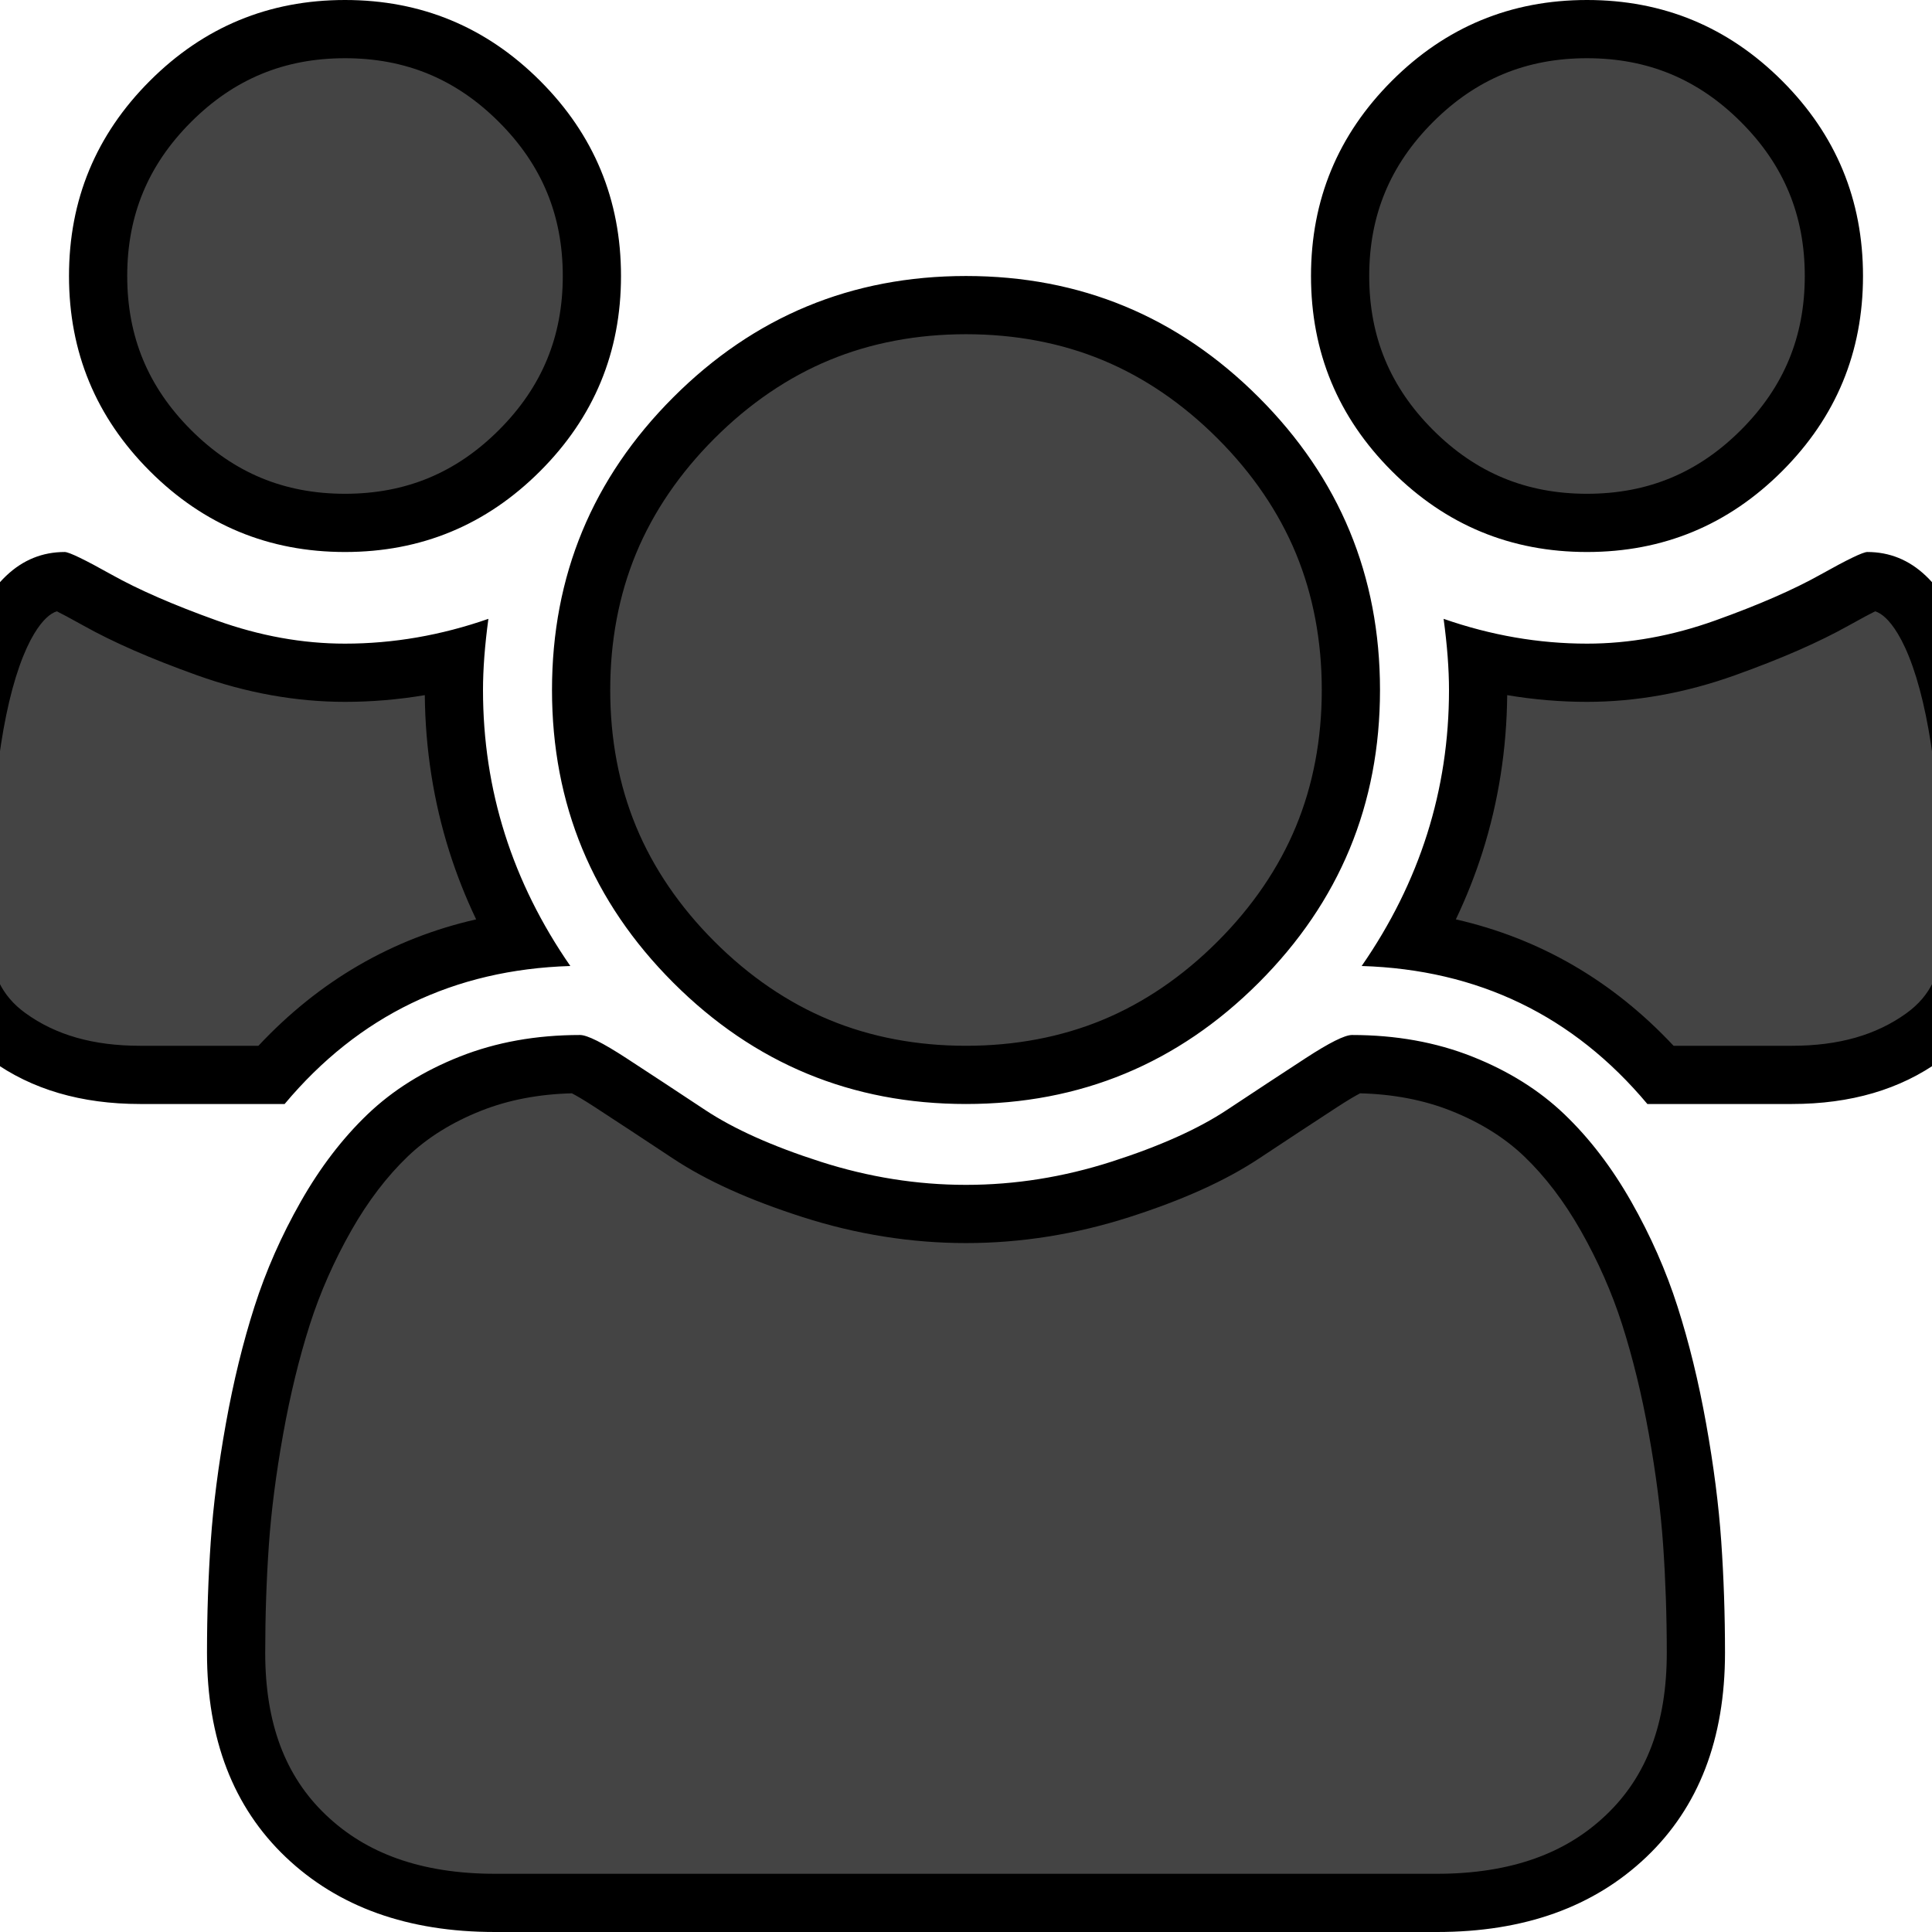
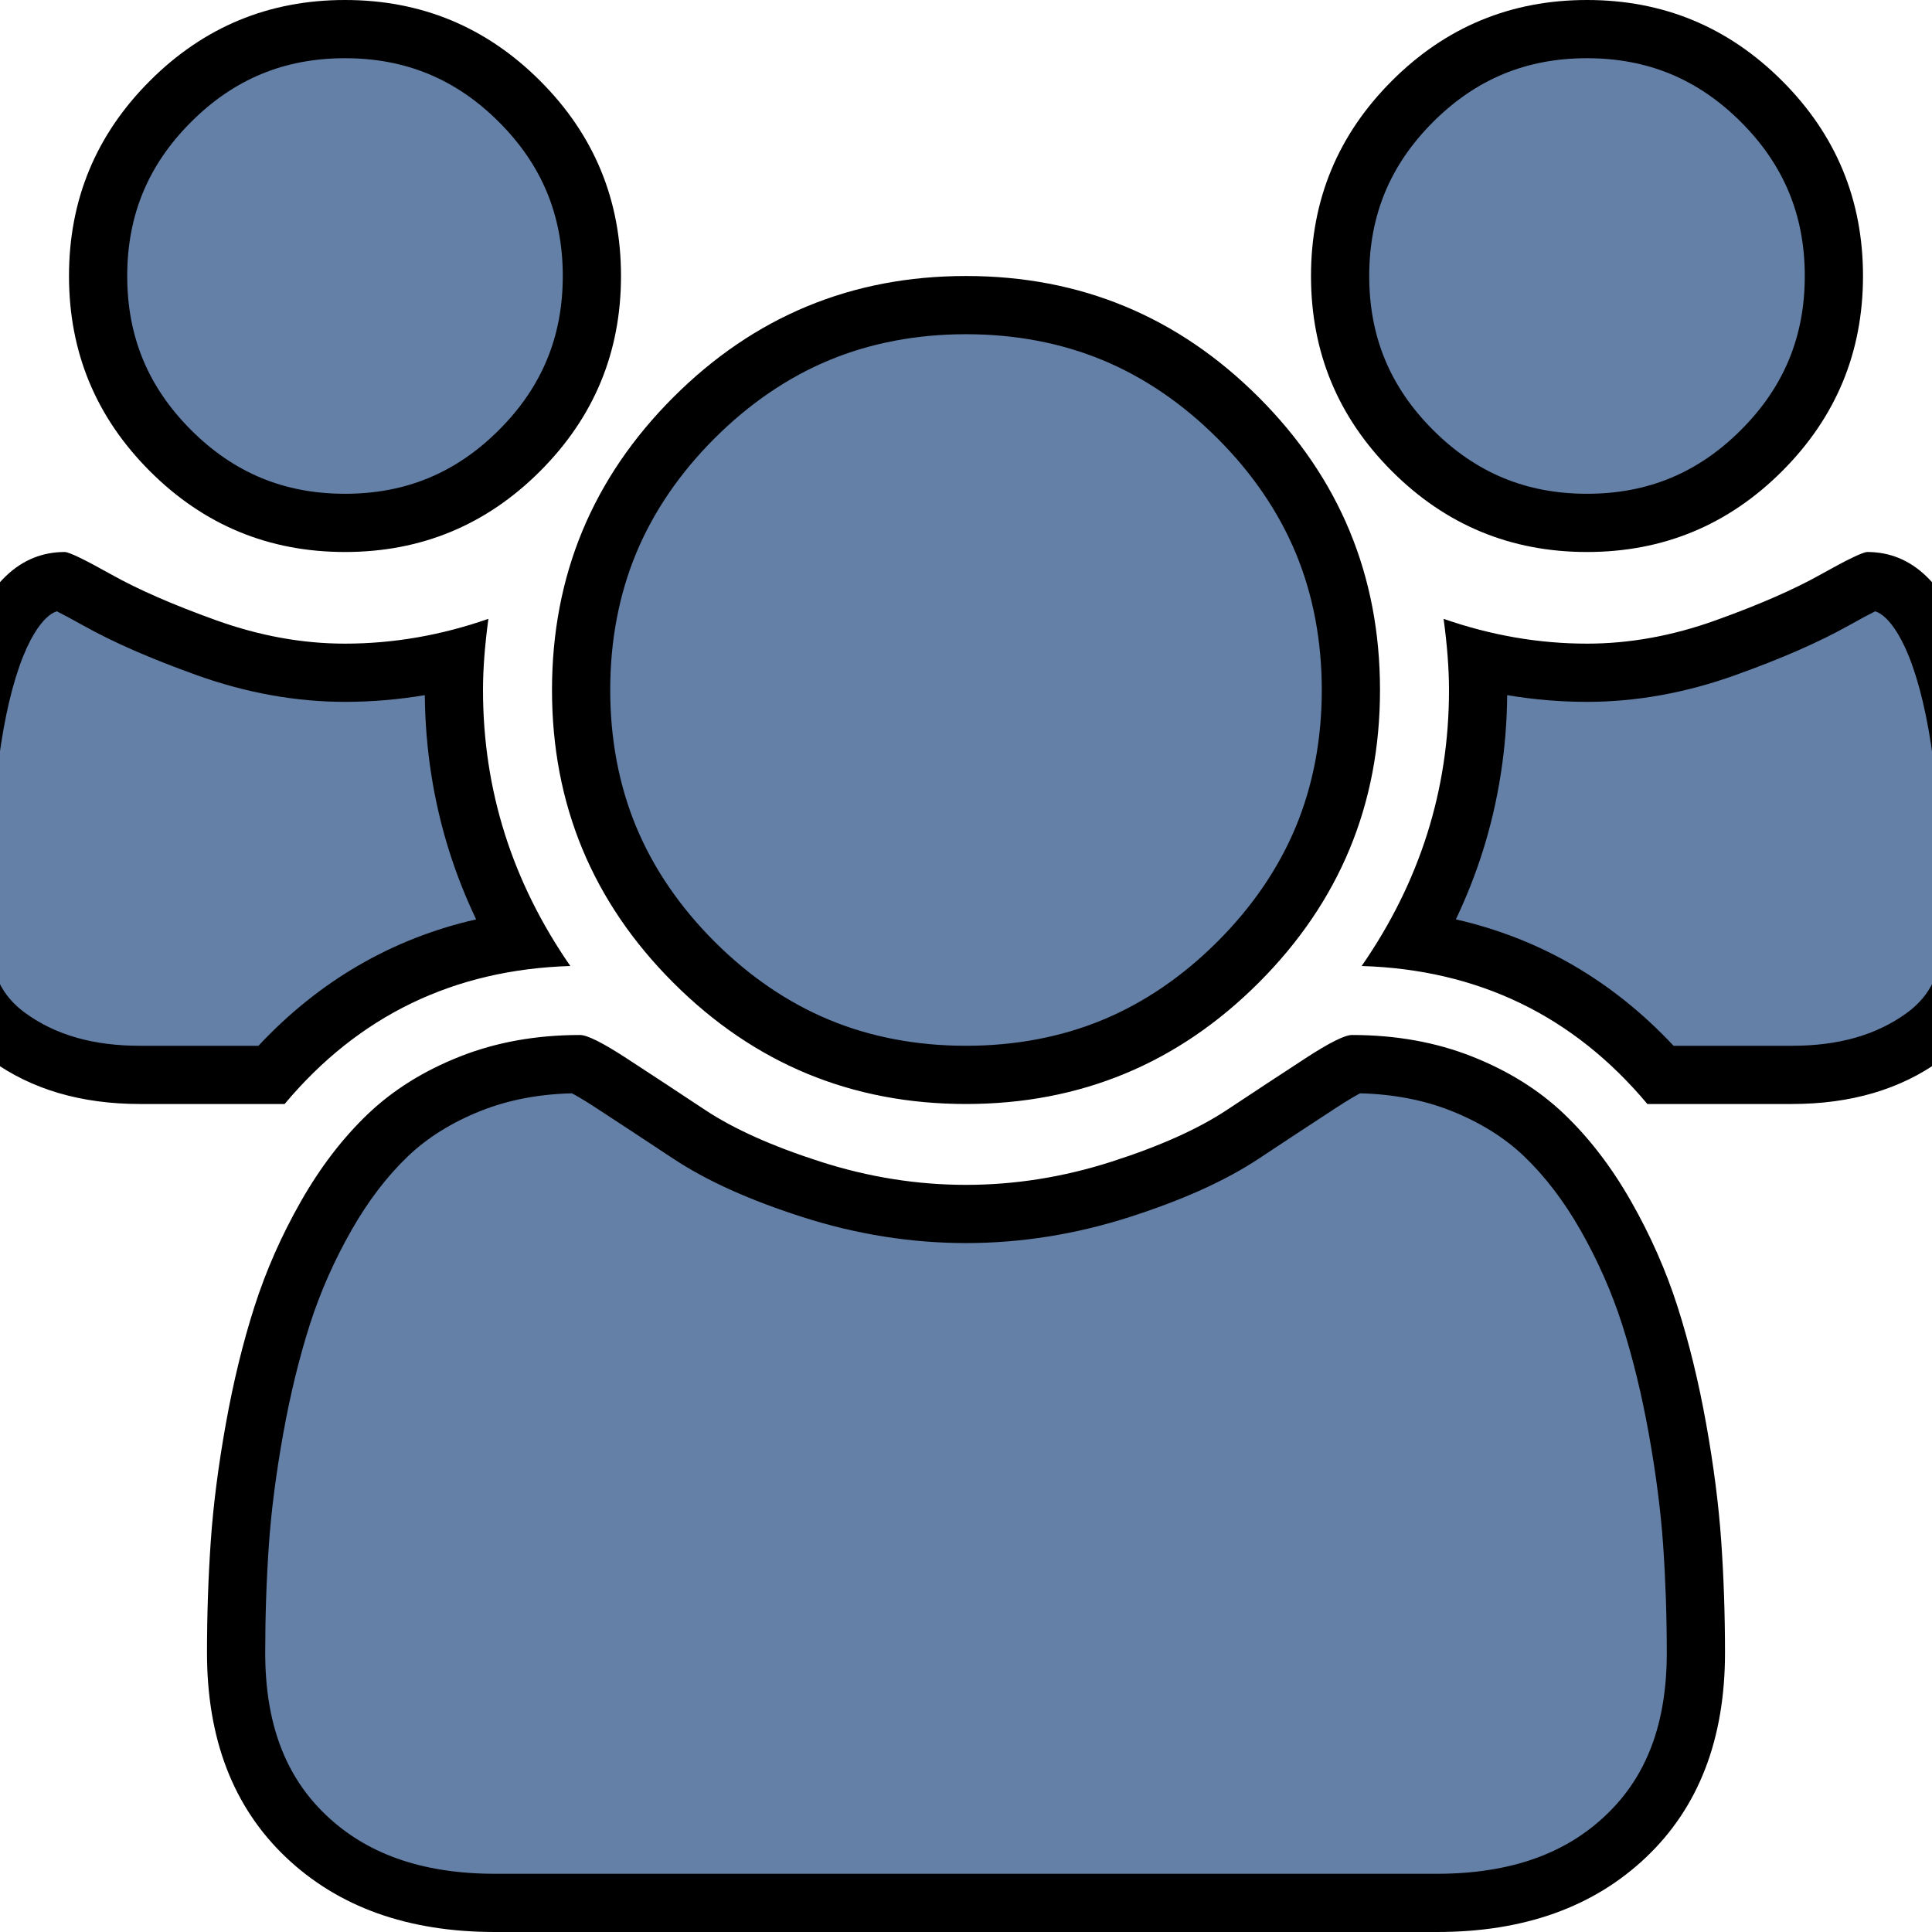
- <svg xmlns="http://www.w3.org/2000/svg" version="1.1" id="Layer_1" x="0px" y="0px" width="1792px" height="1792px" viewBox="0 0 1792 1792" enable-background="new 0 0 1792 1792" xml:space="preserve">
-   <g>
-     <path fill="#444444" d="M459,1765c-37.033,0-70.643-5.313-99.895-15.793c-28.615-10.251-54.013-25.815-75.488-46.262   c-21.303-20.281-37.51-44.599-48.173-72.276C224.533,1602.343,219,1569.481,219,1533c0-34.559,1.156-68.753,3.436-101.633   c2.255-32.539,6.844-68.234,13.64-106.098c6.758-37.65,15.384-72.992,25.64-105.04c10.048-31.401,23.761-62.484,40.757-92.387   c16.623-29.242,35.866-54.421,57.197-74.838c20.691-19.804,46.521-35.921,76.773-47.902c29.799-11.802,63.3-17.888,99.609-18.097   c2.512,0.894,10.665,4.383,30.209,17.116c21.827,14.222,46.33,30.333,72.828,47.887c28.604,18.951,66.845,36.177,113.662,51.2   C799.875,1118.332,848.072,1126,896,1126c47.928,0,96.124-7.668,143.25-22.791c46.815-15.023,85.057-32.249,113.662-51.2   c26.44-17.518,50.943-33.629,72.827-47.887c19.546-12.734,27.697-16.224,30.209-17.116c36.309,0.209,69.81,6.295,99.61,18.098   c30.25,11.98,56.08,28.098,76.772,47.902c21.331,20.418,40.575,45.597,57.196,74.837c16.995,29.898,30.708,60.981,40.758,92.387   c10.256,32.055,18.883,67.396,25.64,105.04c6.794,37.854,11.384,73.551,13.64,106.098c2.279,32.894,3.436,67.088,3.436,101.633   c0,36.481-5.533,69.342-16.445,97.669c-10.662,27.678-26.87,51.995-48.172,72.276c-21.476,20.445-46.874,36.011-75.489,46.262   C1403.642,1759.686,1370.032,1765,1333,1765H459z M1540.368,997c-62.225-70.095-139.691-111.742-230.891-124.217   C1350.333,800.886,1371,722.782,1371,640c0-8.985-0.341-18.544-1.018-28.624C1403.788,619.763,1437.958,624,1472,624   c42.265,0,85.366-7.766,128.108-23.083c41.218-14.769,75.396-29.694,101.584-44.359c21.002-11.761,30.008-15.984,33.559-17.469   c12.35,0.687,22.721,5.361,32.413,14.559c12.29,11.663,23.01,30.353,31.861,55.55C1819.083,664.874,1829,750.939,1829,865   c0,43.204-14.661,74.809-44.822,96.622C1751.718,985.097,1710.612,997,1662,997H1540.368z M896,997   c-49.188,0-95.294-8.771-137.04-26.068c-41.748-17.299-80.563-43.718-115.369-78.523s-61.225-73.621-78.523-115.369   C547.771,735.294,539,689.187,539,640s8.771-95.294,26.068-137.04c17.299-41.748,43.718-80.563,78.523-115.369   s73.621-61.225,115.369-78.523C800.706,291.77,846.813,283,896,283s95.294,8.771,137.039,26.068   c41.748,17.299,80.563,43.718,115.369,78.523s61.225,73.621,78.523,115.369C1244.23,544.706,1253,590.812,1253,640   s-8.771,95.294-26.068,137.04c-17.299,41.748-43.718,80.563-78.523,115.369s-73.621,61.225-115.369,78.523   C991.294,988.229,945.188,997,896,997z M130,997c-48.612,0-89.718-11.902-122.178-35.378C-22.338,939.809-37,908.204-37,865   c0-114.062,9.917-200.125,29.474-255.802C1.326,584,12.045,565.31,24.335,553.648c9.693-9.198,20.065-13.873,32.414-14.559   c3.551,1.484,12.556,5.708,33.559,17.469c26.188,14.665,60.366,29.59,101.584,44.36C234.634,616.234,277.736,624,320,624   c34.042,0,68.212-4.236,102.018-12.624C421.341,621.454,421,631.012,421,640c0,82.783,20.667,160.886,61.522,232.783   c-91.2,12.475-168.666,54.122-230.89,124.217H130z M1472,485c-63.802,0-116.762-21.946-161.908-67.092   C1264.947,372.762,1243,319.802,1243,256s21.946-116.762,67.092-161.908C1355.239,48.946,1408.198,27,1472,27   s116.762,21.946,161.908,67.092C1679.054,139.238,1701,192.198,1701,256s-21.946,116.762-67.092,161.908   C1588.762,463.054,1535.802,485,1472,485z M320,485c-63.802,0-116.762-21.946-161.908-67.092S91,319.802,91,256   s21.946-116.762,67.092-161.908S256.198,27,320,27s116.762,21.946,161.908,67.092S549,192.198,549,256   s-21.946,116.762-67.092,161.908S383.802,485,320,485z" />
-     <path d="M1472,54c56.276,0,102.991,19.359,142.816,59.184C1654.641,153.008,1674,199.723,1674,256s-19.359,102.992-59.184,142.816   C1574.991,438.64,1528.277,458,1472,458s-102.991-19.359-142.816-59.184C1289.36,358.991,1270,312.276,1270,256   s19.359-102.992,59.184-142.816C1369.009,73.359,1415.724,54,1472,54 M320,54c56.276,0,102.992,19.359,142.816,59.184   C502.641,153.008,522,199.723,522,256s-19.359,102.992-59.184,142.816C422.992,438.64,376.277,458,320,458   s-102.992-19.359-142.816-59.184C137.36,358.991,118,312.276,118,256s19.359-102.992,59.184-142.816   C217.009,73.359,263.724,54,320,54 M896,310c45.623,0,88.252,8.079,126.704,24.012c38.456,15.935,74.325,40.386,106.612,72.672   c32.286,32.287,56.736,68.156,72.672,106.612C1217.921,551.748,1226,594.377,1226,640s-8.079,88.252-24.012,126.704   c-15.936,38.456-40.386,74.326-72.672,106.612c-32.287,32.286-68.156,56.736-106.612,72.672C984.252,961.921,941.623,970,896,970   c-45.623,0-88.252-8.079-126.704-24.012c-38.456-15.936-74.326-40.386-106.612-72.672c-32.287-32.287-56.737-68.156-72.672-106.612   C574.079,728.252,566,685.622,566,640s8.079-88.252,24.012-126.704c15.935-38.456,40.386-74.326,72.672-106.612   c32.286-32.286,68.156-56.737,106.612-72.672C807.748,318.079,850.378,310,896,310 M52.71,567.012   c4.746,2.369,12.415,6.388,24.405,13.103c27.879,15.612,62.444,30.731,105.668,46.219C228.457,642.701,274.623,651,320,651   c24.679,0,49.41-2.088,74.022-6.236c0.457,49.986,8.103,98.751,22.744,145.026c6.75,21.334,15.059,42.361,24.867,62.962   C363.744,870.5,296.131,909.731,239.709,970H130c-43.415,0-78.204-9.896-106.355-30.256c-11.272-8.153-19.392-17.701-24.822-29.191   C-7.031,898.165-10,882.838-10,865c0-111.006,9.403-194.06,27.948-246.853c9.239-26.304,18.68-38.942,24.972-44.914   C46.468,569.867,49.622,568.002,52.71,567.012 M1739.29,567.012c3.088,0.99,6.242,2.855,9.789,6.221   c6.293,5.971,15.732,18.61,24.973,44.914C1792.597,670.94,1802,753.993,1802,865c0,17.838-2.969,33.164-8.822,45.553   c-5.431,11.49-13.55,21.038-24.822,29.191C1740.204,960.103,1705.415,970,1662,970h-109.708   c-56.423-60.269-124.036-99.5-201.925-117.248c9.809-20.601,18.117-41.628,24.867-62.962   c14.642-46.274,22.287-95.04,22.744-145.026C1422.59,648.911,1447.321,651,1472,651c45.377,0,91.543-8.298,137.215-24.665   c43.226-15.489,77.791-30.607,105.67-46.22C1726.875,573.4,1734.544,569.381,1739.29,567.012 M530.427,1014.093   c3.622,1.865,10.242,5.581,21.094,12.651c21.768,14.182,46.212,30.256,72.654,47.772c31.101,20.604,70.459,38.399,120.324,54.4   C794.296,1144.897,845.268,1153,896,1153c50.731,0,101.703-8.103,151.5-24.082c49.864-16.002,89.223-33.796,120.323-54.4   c26.397-17.488,50.842-33.562,72.654-47.772c10.854-7.071,17.474-10.787,21.096-12.652c30.701,0.761,58.939,6.172,84.042,16.113   c26.992,10.69,49.887,24.924,68.046,42.304c19.439,18.607,37.067,41.713,52.394,68.675c16.074,28.28,29.032,57.644,38.514,87.272   c9.896,30.925,18.233,65.103,24.781,101.583c6.623,36.899,11.091,71.619,13.279,103.193c2.236,32.275,3.371,65.843,3.371,99.767   c0,65.171-18.395,114.364-56.234,150.391c-18.995,18.084-40.577,31.299-65.978,40.398c-26.322,9.43-56.868,14.211-90.788,14.211   H459c-33.921,0-64.466-4.781-90.789-14.211c-25.401-9.1-46.982-22.314-65.977-40.399C264.395,1647.364,246,1598.172,246,1533   c0-33.935,1.134-67.501,3.371-99.767c2.188-31.568,6.656-66.287,13.28-103.193c6.548-36.485,14.886-70.663,24.78-101.583   c9.48-29.627,22.438-58.989,38.515-87.271c15.327-26.964,32.955-50.069,52.393-68.675c18.159-17.381,41.053-31.614,68.044-42.305   C471.487,1020.264,499.725,1014.853,530.427,1014.093 M1472,0c-70.667,0-131,25-181,75s-75,110.334-75,181c0,70.667,25,131,75,181   s110.333,75,181,75c70.666,0,131-25,181-75s75-110.333,75-181c0-70.666-25-131-75-181S1542.666,0,1472,0L1472,0z M320,0   c-70.667,0-131,25-181,75S64,185.334,64,256c0,70.667,25,131,75,181s110.333,75,181,75c70.666,0,131-25,181-75s75-110.333,75-181   c0-70.666-25-131-75-181S390.666,0,320,0L320,0z M896,256c-106,0-196.5,37.5-271.5,112.5S512,534,512,640s37.5,196.5,112.5,271.5   S790,1024,896,1024s196.5-37.5,271.5-112.5S1280,746,1280,640s-37.5-196.5-112.5-271.5S1002,256,896,256L896,256z M1732,512   c-4,0-18.5,7-43.5,21s-57.5,28.167-97.5,42.5c-40,14.334-79.667,21.5-119,21.5c-44.667,0-89-7.666-133-23   c3.333,24.667,5,46.667,5,66c0,92.667-27,178-81,256c108,3.334,196.333,46,265,128h134c54.666,0,100.666-13.5,138-40.5   c37.333-27,56-66.5,56-118.5C1856,629.667,1814.666,512,1732,512L1732,512z M60,512c-82.667,0-124,117.667-124,353   c0,52,18.666,91.5,56,118.5c37.333,27,83.333,40.5,138,40.5h134c68.666-82,157-124.666,265-128c-54-78-81-163.333-81-256   c0-19.333,1.666-41.333,5-66c-44,15.334-88.334,23-133,23c-39.334,0-79-7.166-119-21.5c-40-14.333-72.5-28.5-97.5-42.5   S64,512,60,512L60,512z M1254,960c-6.667,0-21,7.167-43,21.5c-22,14.334-46.334,30.334-73,48c-26.667,17.667-62.334,33.667-107,48   c-44.667,14.334-89.667,21.5-135,21.5c-45.334,0-90.334-7.166-135-21.5c-44.667-14.333-80.334-30.333-107-48   c-26.667-17.666-51-33.666-73-48c-22-14.333-36.334-21.5-43-21.5c-40.667,0-77.834,6.667-111.5,20   c-33.667,13.334-62.167,31.167-85.5,53.5c-23.334,22.334-44,49.334-62,81c-18,31.667-32.334,64.167-43,97.5   c-10.667,33.334-19.5,69.5-26.5,108.5s-11.667,75.334-14,109c-2.334,33.667-3.5,68.167-3.5,103.5c0,80,24.333,143.167,73,189.5   c48.666,46.334,113.333,69.5,194,69.5h874c80.666,0,145.333-23.166,194-69.5c48.666-46.333,73-109.5,73-189.5   c0-35.333-1.167-69.833-3.5-103.5c-2.334-33.666-7-70-14-109s-15.834-75.166-26.5-108.5c-10.667-33.333-25-65.833-43-97.5   c-18-31.666-38.667-58.666-62-81c-23.334-22.333-51.834-40.166-85.5-53.5C1331.833,966.667,1294.666,960,1254,960L1254,960z" />
-   </g>
+ <svg xmlns="http://www.w3.org/2000/svg" width="1792" height="1792" viewBox="0 0 1792 1792">
+   <path fill="#6480A7" d="M459 1765c-37.033 0-70.643-5.313-99.895-15.793-28.615-10.251-54.013-25.815-75.488-46.262-21.303-20.281-37.51-44.599-48.173-72.276C224.533 1602.343 219 1569.481 219 1533c0-34.559 1.156-68.753 3.436-101.633 2.255-32.539 6.844-68.234 13.64-106.098 6.758-37.65 15.384-72.992 25.64-105.04 10.048-31.401 23.761-62.484 40.757-92.387 16.623-29.242 35.866-54.421 57.197-74.838 20.691-19.804 46.521-35.921 76.773-47.902 29.799-11.802 63.3-17.888 99.609-18.097 2.512.894 10.665 4.383 30.209 17.116 21.827 14.222 46.33 30.333 72.828 47.887 28.604 18.951 66.845 36.177 113.662 51.2C799.875 1118.332 848.072 1126 896 1126s96.124-7.668 143.25-22.791c46.815-15.023 85.057-32.249 113.662-51.2 26.44-17.518 50.943-33.629 72.827-47.887 19.546-12.734 27.697-16.224 30.209-17.116 36.309.209 69.81 6.295 99.61 18.098 30.25 11.98 56.08 28.098 76.772 47.902 21.331 20.418 40.575 45.597 57.196 74.837 16.995 29.898 30.708 60.981 40.758 92.387 10.256 32.055 18.883 67.396 25.64 105.04 6.794 37.854 11.384 73.551 13.64 106.098 2.279 32.894 3.436 67.088 3.436 101.633 0 36.481-5.533 69.342-16.445 97.669-10.662 27.678-26.87 51.995-48.172 72.276-21.476 20.445-46.874 36.011-75.489 46.262-29.252 10.478-62.862 15.792-99.894 15.792H459zm1081.368-768c-62.225-70.095-139.691-111.742-230.891-124.217C1350.333 800.886 1371 722.782 1371 640c0-8.985-.341-18.544-1.018-28.624C1403.788 619.763 1437.958 624 1472 624c42.265 0 85.366-7.766 128.108-23.083 41.218-14.769 75.396-29.694 101.584-44.359 21.002-11.761 30.008-15.984 33.559-17.469 12.35.687 22.721 5.361 32.413 14.559 12.29 11.663 23.01 30.353 31.861 55.55C1819.083 664.874 1829 750.939 1829 865c0 43.204-14.661 74.809-44.822 96.622C1751.718 985.097 1710.612 997 1662 997h-121.632zM896 997c-49.188 0-95.294-8.771-137.04-26.068-41.748-17.299-80.563-43.718-115.369-78.523s-61.225-73.621-78.523-115.369C547.771 735.294 539 689.187 539 640s8.771-95.294 26.068-137.04c17.299-41.748 43.718-80.563 78.523-115.369s73.621-61.225 115.369-78.523C800.706 291.77 846.813 283 896 283s95.294 8.771 137.039 26.068c41.748 17.299 80.563 43.718 115.369 78.523s61.225 73.621 78.523 115.369C1244.23 544.706 1253 590.812 1253 640s-8.771 95.294-26.068 137.04c-17.299 41.748-43.718 80.563-78.523 115.369s-73.621 61.225-115.369 78.523C991.294 988.229 945.188 997 896 997zm-766 0c-48.612 0-89.718-11.902-122.178-35.378C-22.338 939.809-37 908.204-37 865c0-114.062 9.917-200.125 29.474-255.802C1.326 584 12.045 565.31 24.335 553.648c9.693-9.198 20.065-13.873 32.414-14.559 3.551 1.484 12.556 5.708 33.559 17.469 26.188 14.665 60.366 29.59 101.584 44.36C234.634 616.234 277.736 624 320 624c34.042 0 68.212-4.236 102.018-12.624C421.341 621.454 421 631.012 421 640c0 82.783 20.667 160.886 61.522 232.783-91.2 12.475-168.666 54.122-230.89 124.217H130zm1342-512c-63.802 0-116.762-21.946-161.908-67.092C1264.947 372.762 1243 319.802 1243 256s21.946-116.762 67.092-161.908C1355.239 48.946 1408.198 27 1472 27s116.762 21.946 161.908 67.092C1679.054 139.238 1701 192.198 1701 256s-21.946 116.762-67.092 161.908C1588.762 463.054 1535.802 485 1472 485zm-1152 0c-63.802 0-116.762-21.946-161.908-67.092S91 319.802 91 256s21.946-116.762 67.092-161.908S256.198 27 320 27s116.762 21.946 161.908 67.092S549 192.198 549 256s-21.946 116.762-67.092 161.908S383.802 485 320 485z" />
+   <path d="M1472 54c56.276 0 102.991 19.359 142.816 59.184C1654.641 153.008 1674 199.723 1674 256s-19.359 102.992-59.184 142.816C1574.991 438.64 1528.277 458 1472 458s-102.991-19.359-142.816-59.184C1289.36 358.991 1270 312.276 1270 256s19.359-102.992 59.184-142.816C1369.009 73.359 1415.724 54 1472 54M320 54c56.276 0 102.992 19.359 142.816 59.184C502.641 153.008 522 199.723 522 256s-19.359 102.992-59.184 142.816C422.992 438.64 376.277 458 320 458s-102.992-19.359-142.816-59.184C137.36 358.991 118 312.276 118 256s19.359-102.992 59.184-142.816C217.009 73.359 263.724 54 320 54m576 256c45.623 0 88.252 8.079 126.704 24.012 38.456 15.935 74.325 40.386 106.612 72.672 32.286 32.287 56.736 68.156 72.672 106.612C1217.921 551.748 1226 594.377 1226 640s-8.079 88.252-24.012 126.704c-15.936 38.456-40.386 74.326-72.672 106.612-32.287 32.286-68.156 56.736-106.612 72.672C984.252 961.921 941.623 970 896 970c-45.623 0-88.252-8.079-126.704-24.012-38.456-15.936-74.326-40.386-106.612-72.672-32.287-32.287-56.737-68.156-72.672-106.612C574.079 728.252 566 685.622 566 640s8.079-88.252 24.012-126.704c15.935-38.456 40.386-74.326 72.672-106.612 32.286-32.286 68.156-56.737 106.612-72.672C807.748 318.079 850.378 310 896 310M52.71 567.012c4.746 2.369 12.415 6.388 24.405 13.103 27.879 15.612 62.444 30.731 105.668 46.219C228.457 642.701 274.623 651 320 651c24.679 0 49.41-2.088 74.022-6.236.457 49.986 8.103 98.751 22.744 145.026 6.75 21.334 15.059 42.361 24.867 62.962C363.744 870.5 296.131 909.731 239.709 970H130c-43.415 0-78.204-9.896-106.355-30.256-11.272-8.153-19.392-17.701-24.822-29.191C-7.031 898.165-10 882.838-10 865c0-111.006 9.403-194.06 27.948-246.853 9.239-26.304 18.68-38.942 24.972-44.914 3.548-3.366 6.702-5.231 9.79-6.221m1686.58 0c3.088.99 6.242 2.855 9.789 6.221 6.293 5.971 15.732 18.61 24.973 44.914C1792.597 670.94 1802 753.993 1802 865c0 17.838-2.969 33.164-8.822 45.553-5.431 11.49-13.55 21.038-24.822 29.191C1740.204 960.103 1705.415 970 1662 970h-109.708c-56.423-60.269-124.036-99.5-201.925-117.248 9.809-20.601 18.117-41.628 24.867-62.962 14.642-46.274 22.287-95.04 22.744-145.026C1422.59 648.911 1447.321 651 1472 651c45.377 0 91.543-8.298 137.215-24.665 43.226-15.489 77.791-30.607 105.67-46.22 11.99-6.715 19.659-10.734 24.405-13.103M530.427 1014.093c3.622 1.865 10.242 5.581 21.094 12.651 21.768 14.182 46.212 30.256 72.654 47.772 31.101 20.604 70.459 38.399 120.324 54.4C794.296 1144.897 845.268 1153 896 1153c50.731 0 101.703-8.103 151.5-24.082 49.864-16.002 89.223-33.796 120.323-54.4 26.397-17.488 50.842-33.562 72.654-47.772 10.854-7.071 17.474-10.787 21.096-12.652 30.701.761 58.939 6.172 84.042 16.113 26.992 10.69 49.887 24.924 68.046 42.304 19.439 18.607 37.067 41.713 52.394 68.675 16.074 28.28 29.032 57.644 38.514 87.272 9.896 30.925 18.233 65.103 24.781 101.583 6.623 36.899 11.091 71.619 13.279 103.193 2.236 32.275 3.371 65.843 3.371 99.767 0 65.171-18.395 114.364-56.234 150.391-18.995 18.084-40.577 31.299-65.978 40.398-26.322 9.43-56.868 14.211-90.788 14.211H459c-33.921 0-64.466-4.781-90.789-14.211-25.401-9.1-46.982-22.314-65.977-40.399C264.395 1647.364 246 1598.172 246 1533c0-33.935 1.134-67.501 3.371-99.767 2.188-31.568 6.656-66.287 13.28-103.193 6.548-36.485 14.886-70.663 24.78-101.583 9.48-29.627 22.438-58.989 38.515-87.271 15.327-26.964 32.955-50.069 52.393-68.675 18.159-17.381 41.053-31.614 68.044-42.305 25.104-9.942 53.342-15.353 84.044-16.113M1472 0c-70.667 0-131 25-181 75s-75 110.334-75 181c0 70.667 25 131 75 181s110.333 75 181 75c70.666 0 131-25 181-75s75-110.333 75-181c0-70.666-25-131-75-181S1542.666 0 1472 0zM320 0c-70.667 0-131 25-181 75S64 185.334 64 256c0 70.667 25 131 75 181s110.333 75 181 75c70.666 0 131-25 181-75s75-110.333 75-181c0-70.666-25-131-75-181S390.666 0 320 0zm576 256c-106 0-196.5 37.5-271.5 112.5S512 534 512 640s37.5 196.5 112.5 271.5S790 1024 896 1024s196.5-37.5 271.5-112.5S1280 746 1280 640s-37.5-196.5-112.5-271.5S1002 256 896 256zm836 256c-4 0-18.5 7-43.5 21s-57.5 28.167-97.5 42.5c-40 14.334-79.667 21.5-119 21.5-44.667 0-89-7.666-133-23 3.333 24.667 5 46.667 5 66 0 92.667-27 178-81 256 108 3.334 196.333 46 265 128h134c54.666 0 100.666-13.5 138-40.5 37.333-27 56-66.5 56-118.5 0-235.333-41.334-353-124-353zM60 512c-82.667 0-124 117.667-124 353 0 52 18.666 91.5 56 118.5 37.333 27 83.333 40.5 138 40.5h134c68.666-82 157-124.666 265-128-54-78-81-163.333-81-256 0-19.333 1.666-41.333 5-66-44 15.334-88.334 23-133 23-39.334 0-79-7.166-119-21.5-40-14.333-72.5-28.5-97.5-42.5S64 512 60 512zm1194 448c-6.667 0-21 7.167-43 21.5-22 14.334-46.334 30.334-73 48-26.667 17.667-62.334 33.667-107 48-44.667 14.334-89.667 21.5-135 21.5-45.334 0-90.334-7.166-135-21.5-44.667-14.333-80.334-30.333-107-48-26.667-17.666-51-33.666-73-48-22-14.333-36.334-21.5-43-21.5-40.667 0-77.834 6.667-111.5 20-33.667 13.334-62.167 31.167-85.5 53.5-23.334 22.334-44 49.334-62 81-18 31.667-32.334 64.167-43 97.5-10.667 33.334-19.5 69.5-26.5 108.5s-11.667 75.334-14 109c-2.334 33.667-3.5 68.167-3.5 103.5 0 80 24.333 143.167 73 189.5 48.666 46.334 113.333 69.5 194 69.5h874c80.666 0 145.333-23.166 194-69.5 48.666-46.333 73-109.5 73-189.5 0-35.333-1.167-69.833-3.5-103.5-2.334-33.666-7-70-14-109s-15.834-75.166-26.5-108.5c-10.667-33.333-25-65.833-43-97.5-18-31.666-38.667-58.666-62-81-23.334-22.333-51.834-40.166-85.5-53.5-33.667-13.333-70.834-20-111.5-20z" />
</svg>
